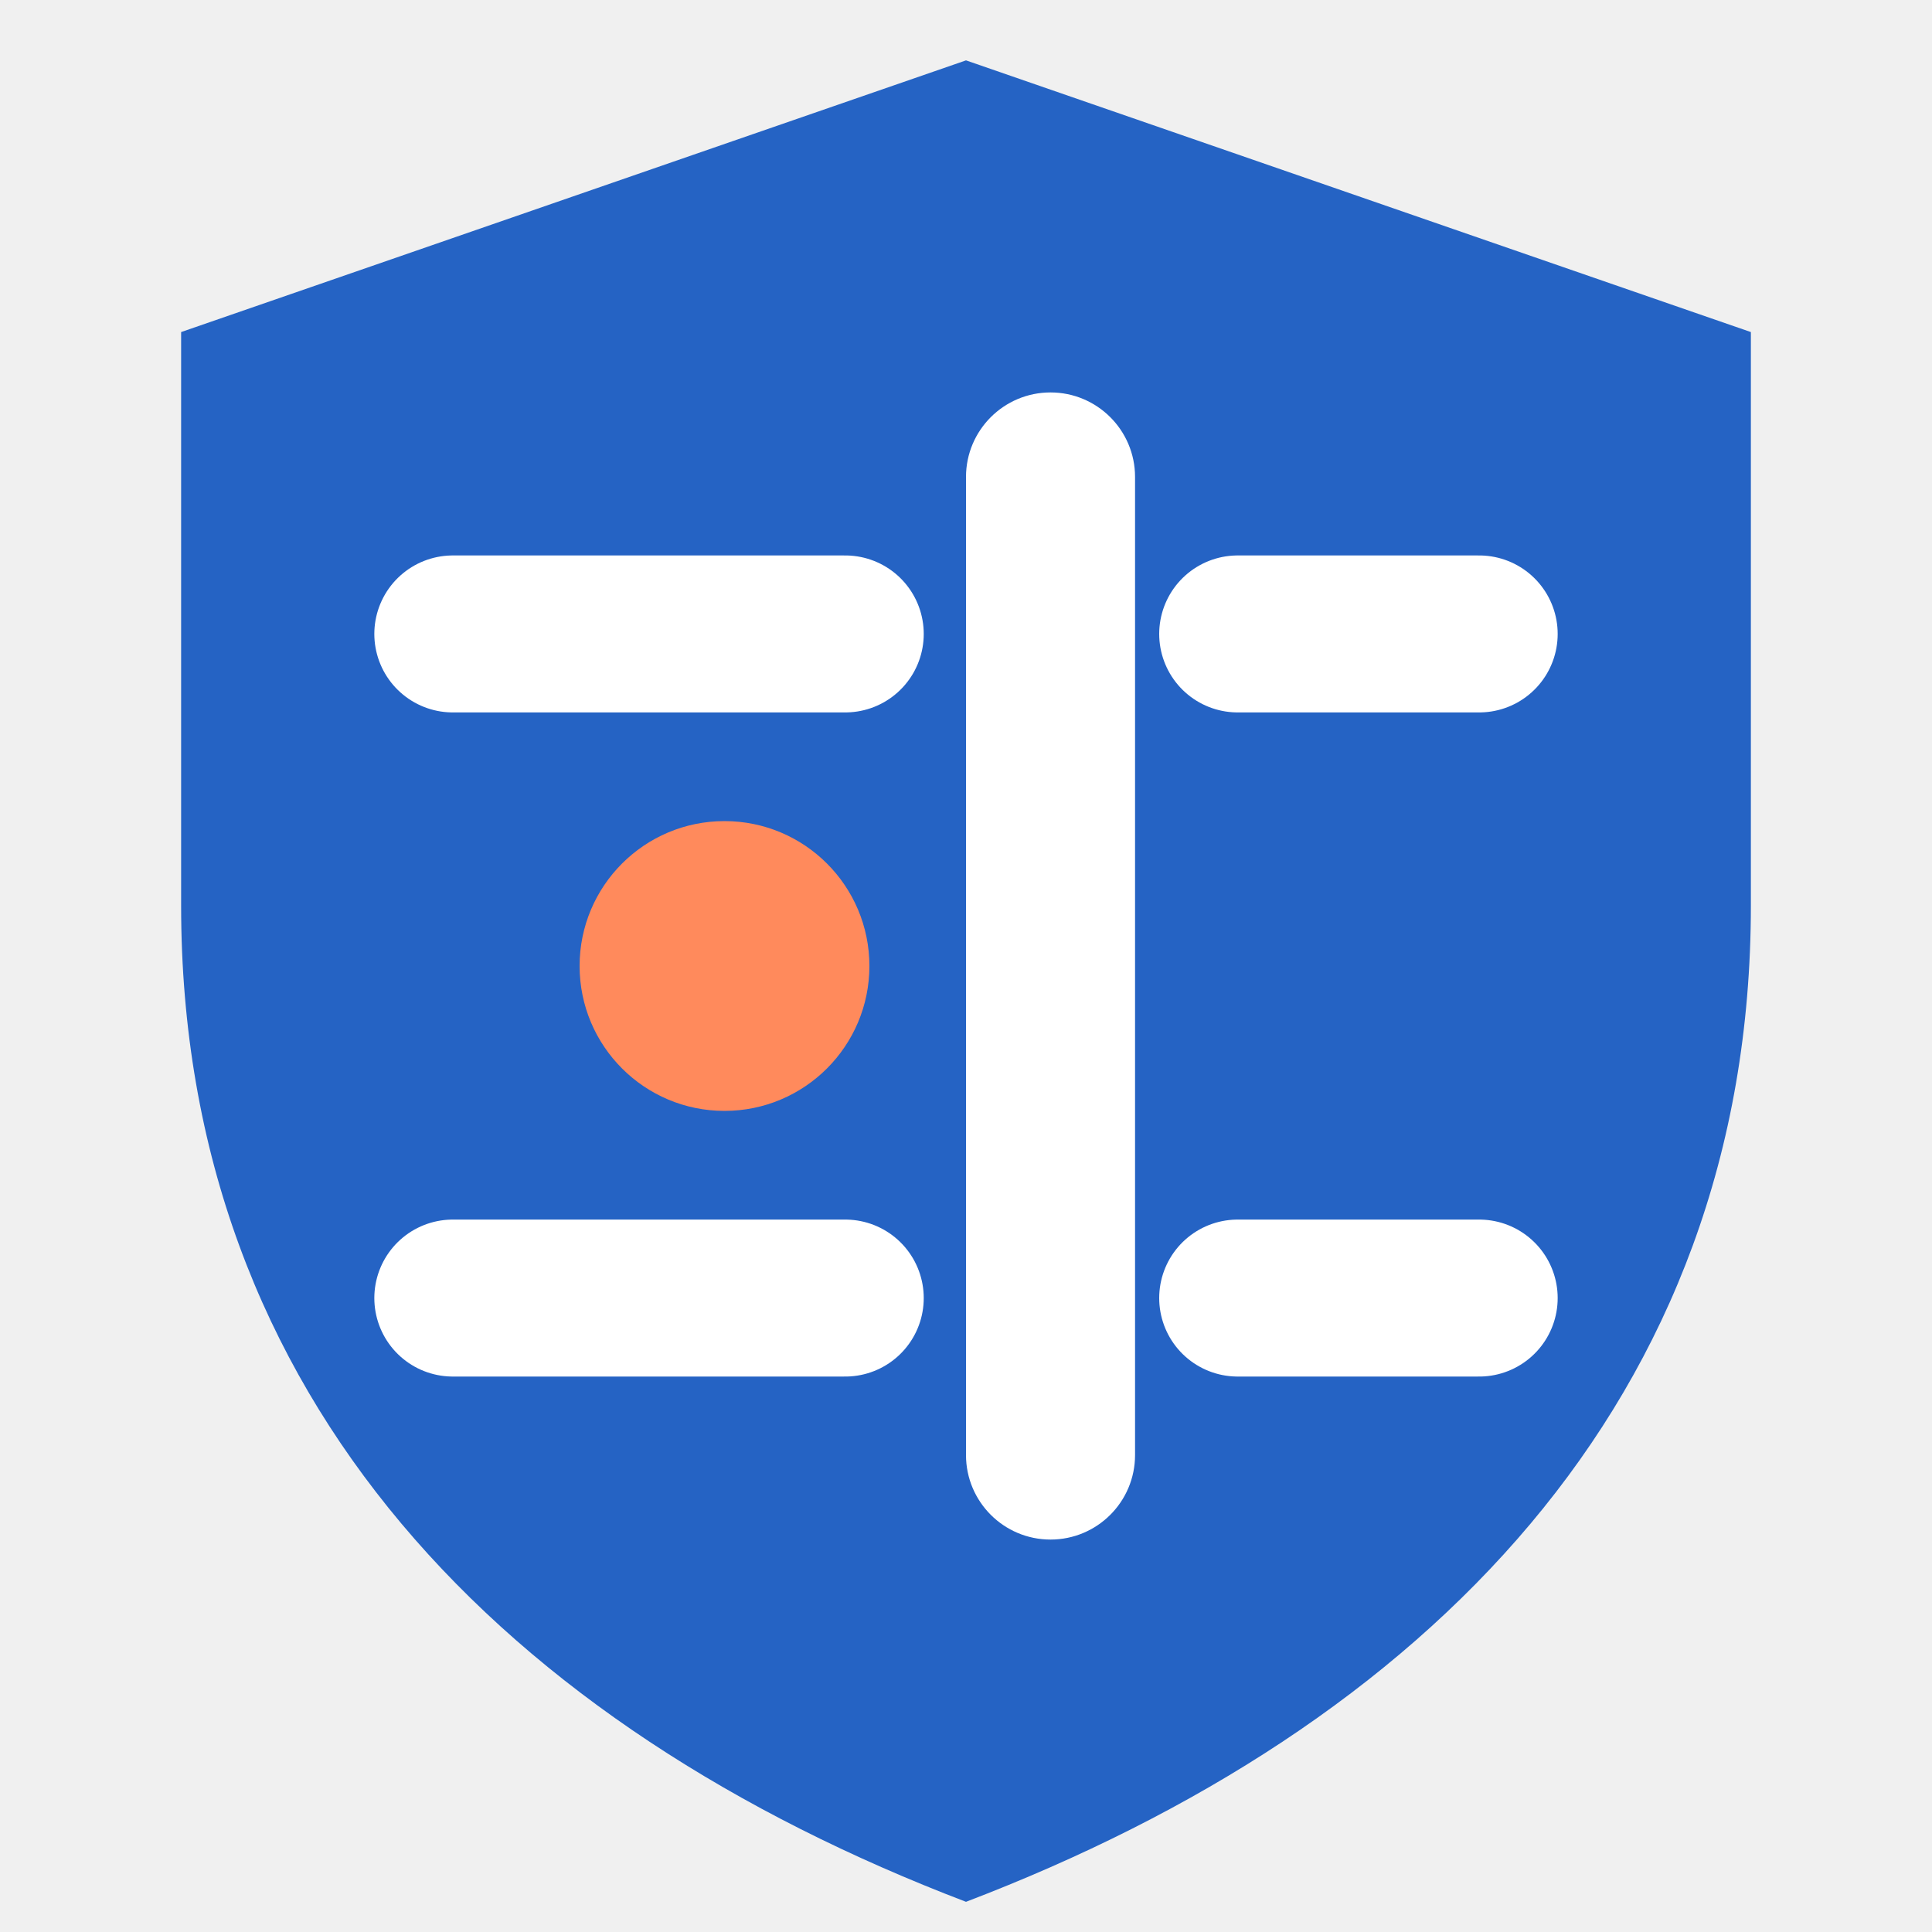
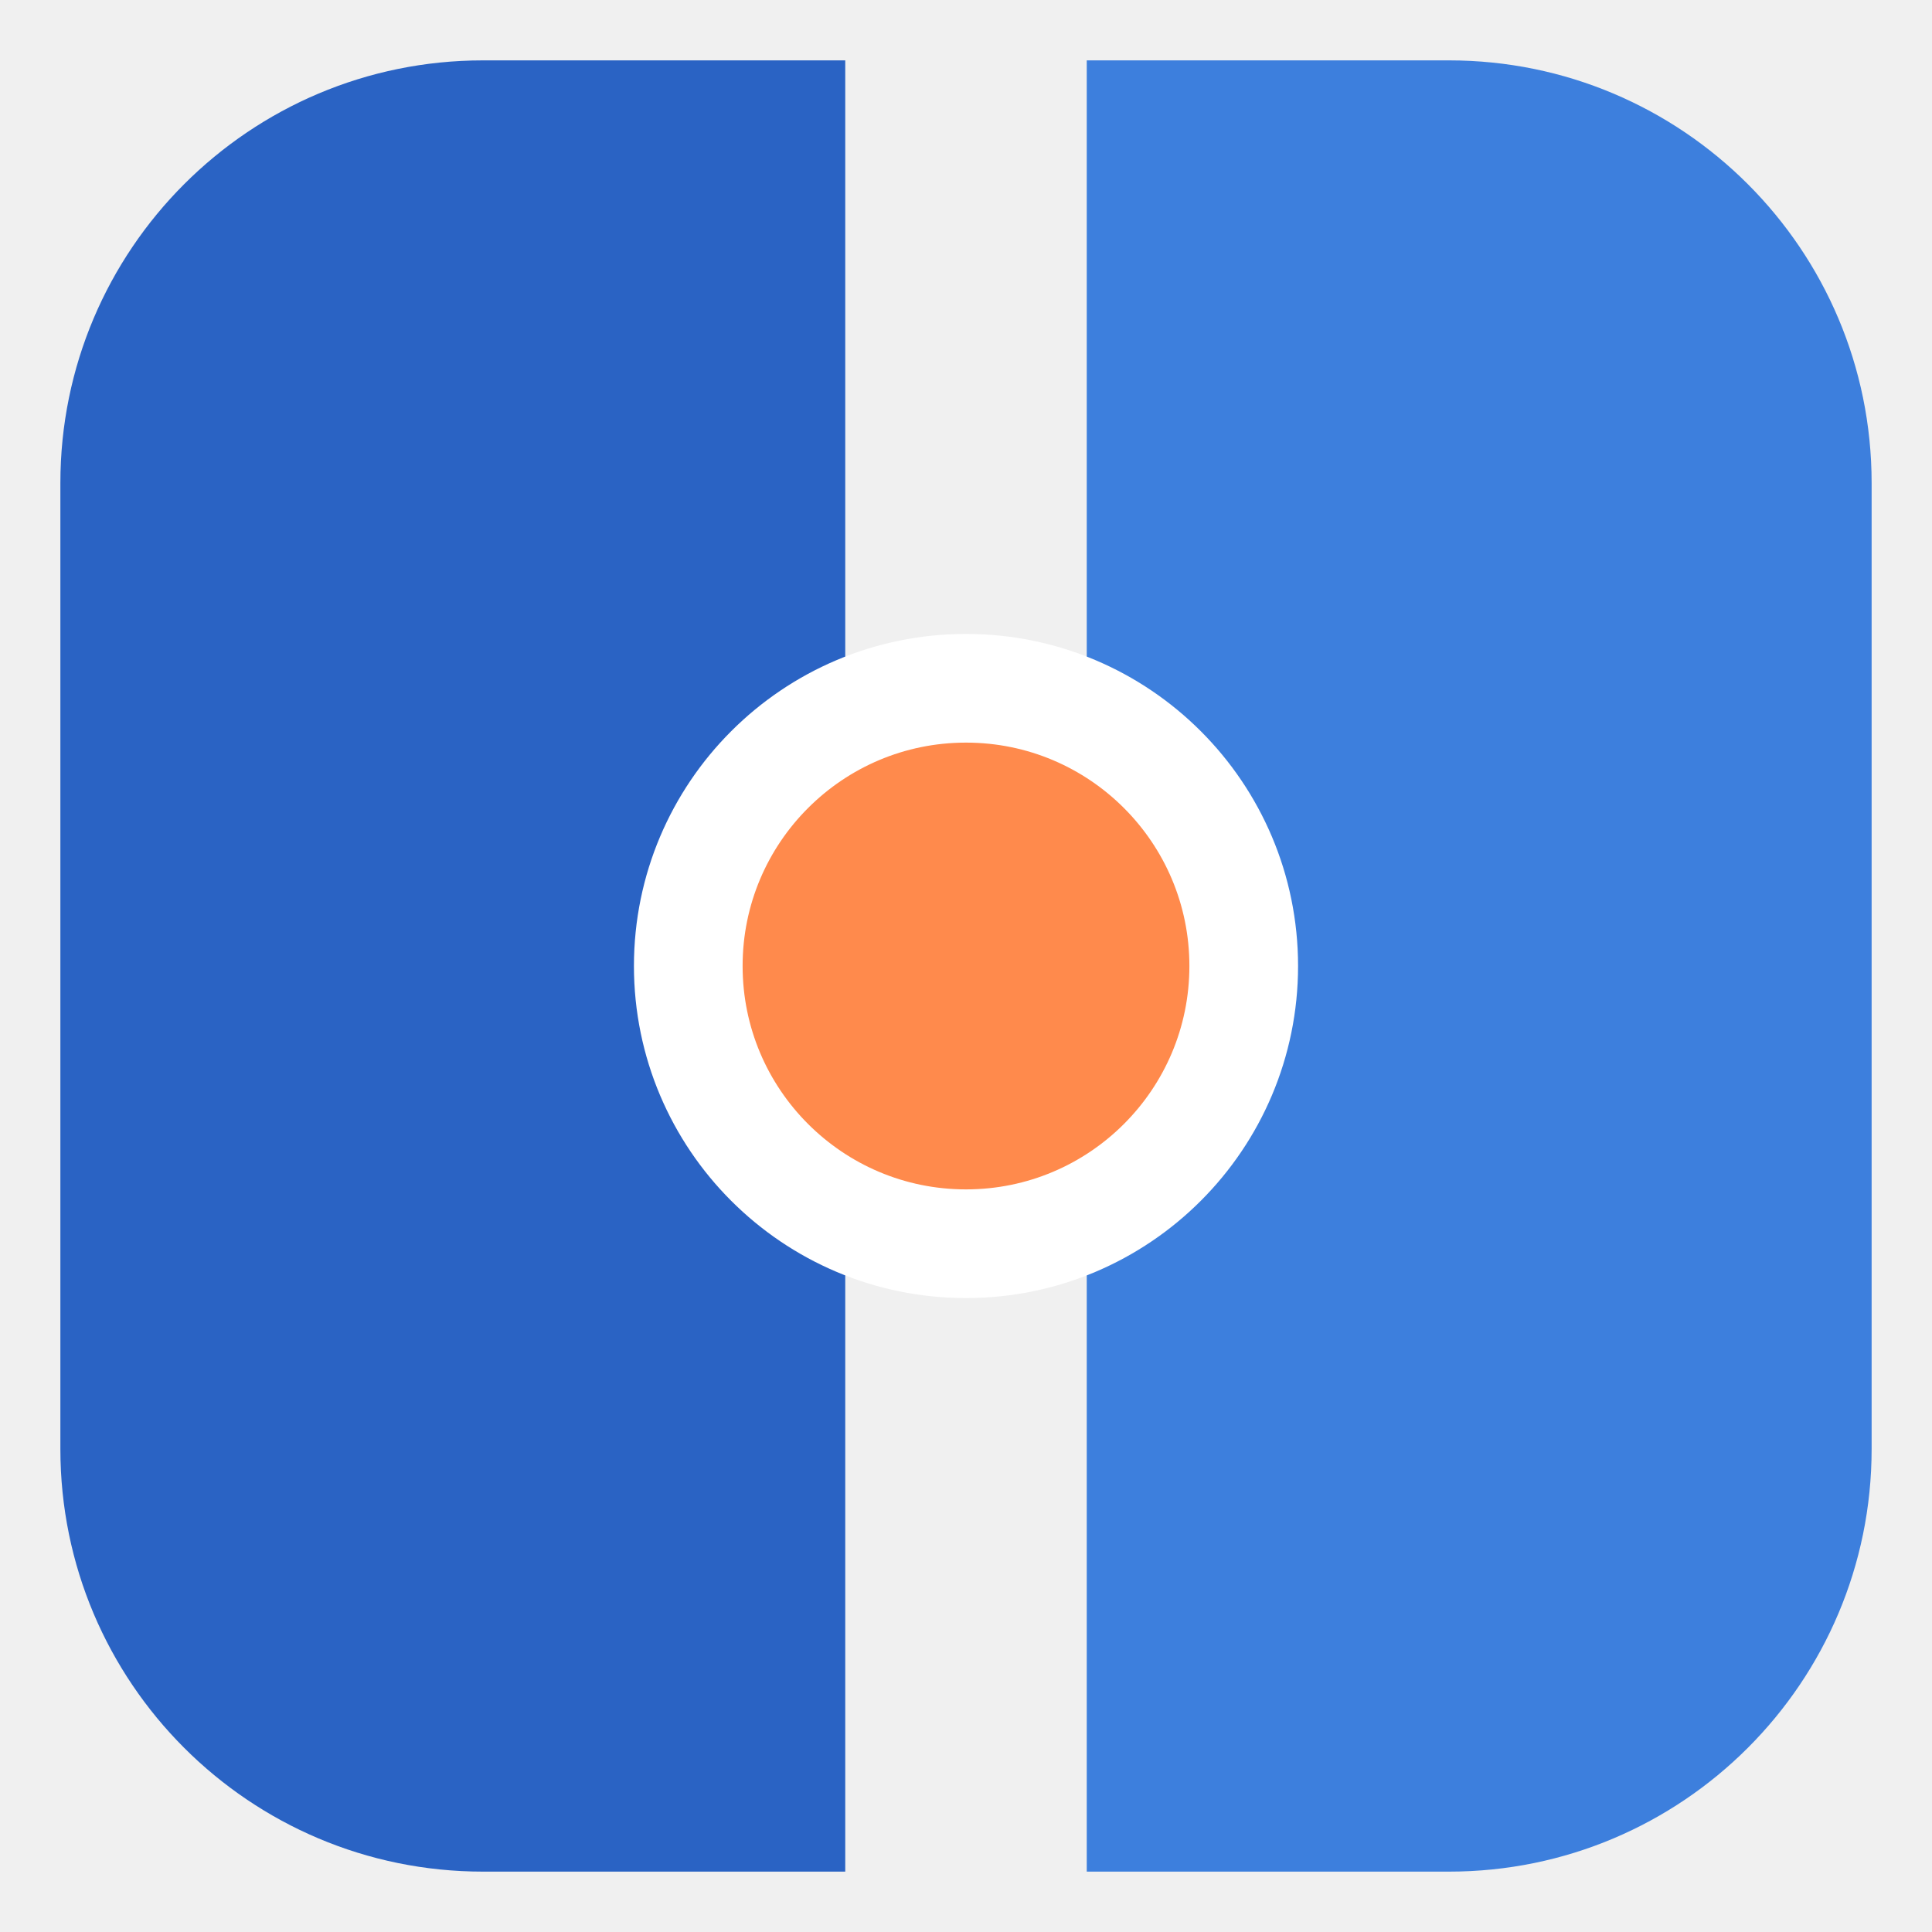
<svg xmlns="http://www.w3.org/2000/svg" viewBox="0 0 32 32" width="32" height="32">
-   <path d="M16 1 L29 5.5 V15 C29 23.2 23.6 28.6 16 31.5 C8.4 28.6 3 23.2 3 15 V5.5 Z" fill="#2563c4" />
-   <g stroke="#ffffff" stroke-width="2.6" stroke-linecap="round" fill="none">
-     <path d="M7.5 10.5 H14 M7.5 21.5 H14 M20.5 10.5 H24.5 M20.5 21.5 H24.5" />
-   </g>
-   <rect x="16" y="6.5" width="2.8" height="19" rx="1.4" fill="#ffffff" />
-   <circle cx="12" cy="16" r="2.4" fill="#ff8a5c" />
+   <path d="M8 1 H14 V31 H8 A7 7 0 0 1 1 24 V8 A7 7 0 0 1 8 1 Z" fill="#2a63c4" />
+   <path d="M18 1 H24 A7 7 0 0 1 31 8 V24 A7 7 0 0 1 24 31 H18 Z" fill="#3d7fdd" />
+   <circle cx="16" cy="16" r="4.6" fill="#ff8a4c" stroke="#ffffff" stroke-width="1.8" />
</svg>
